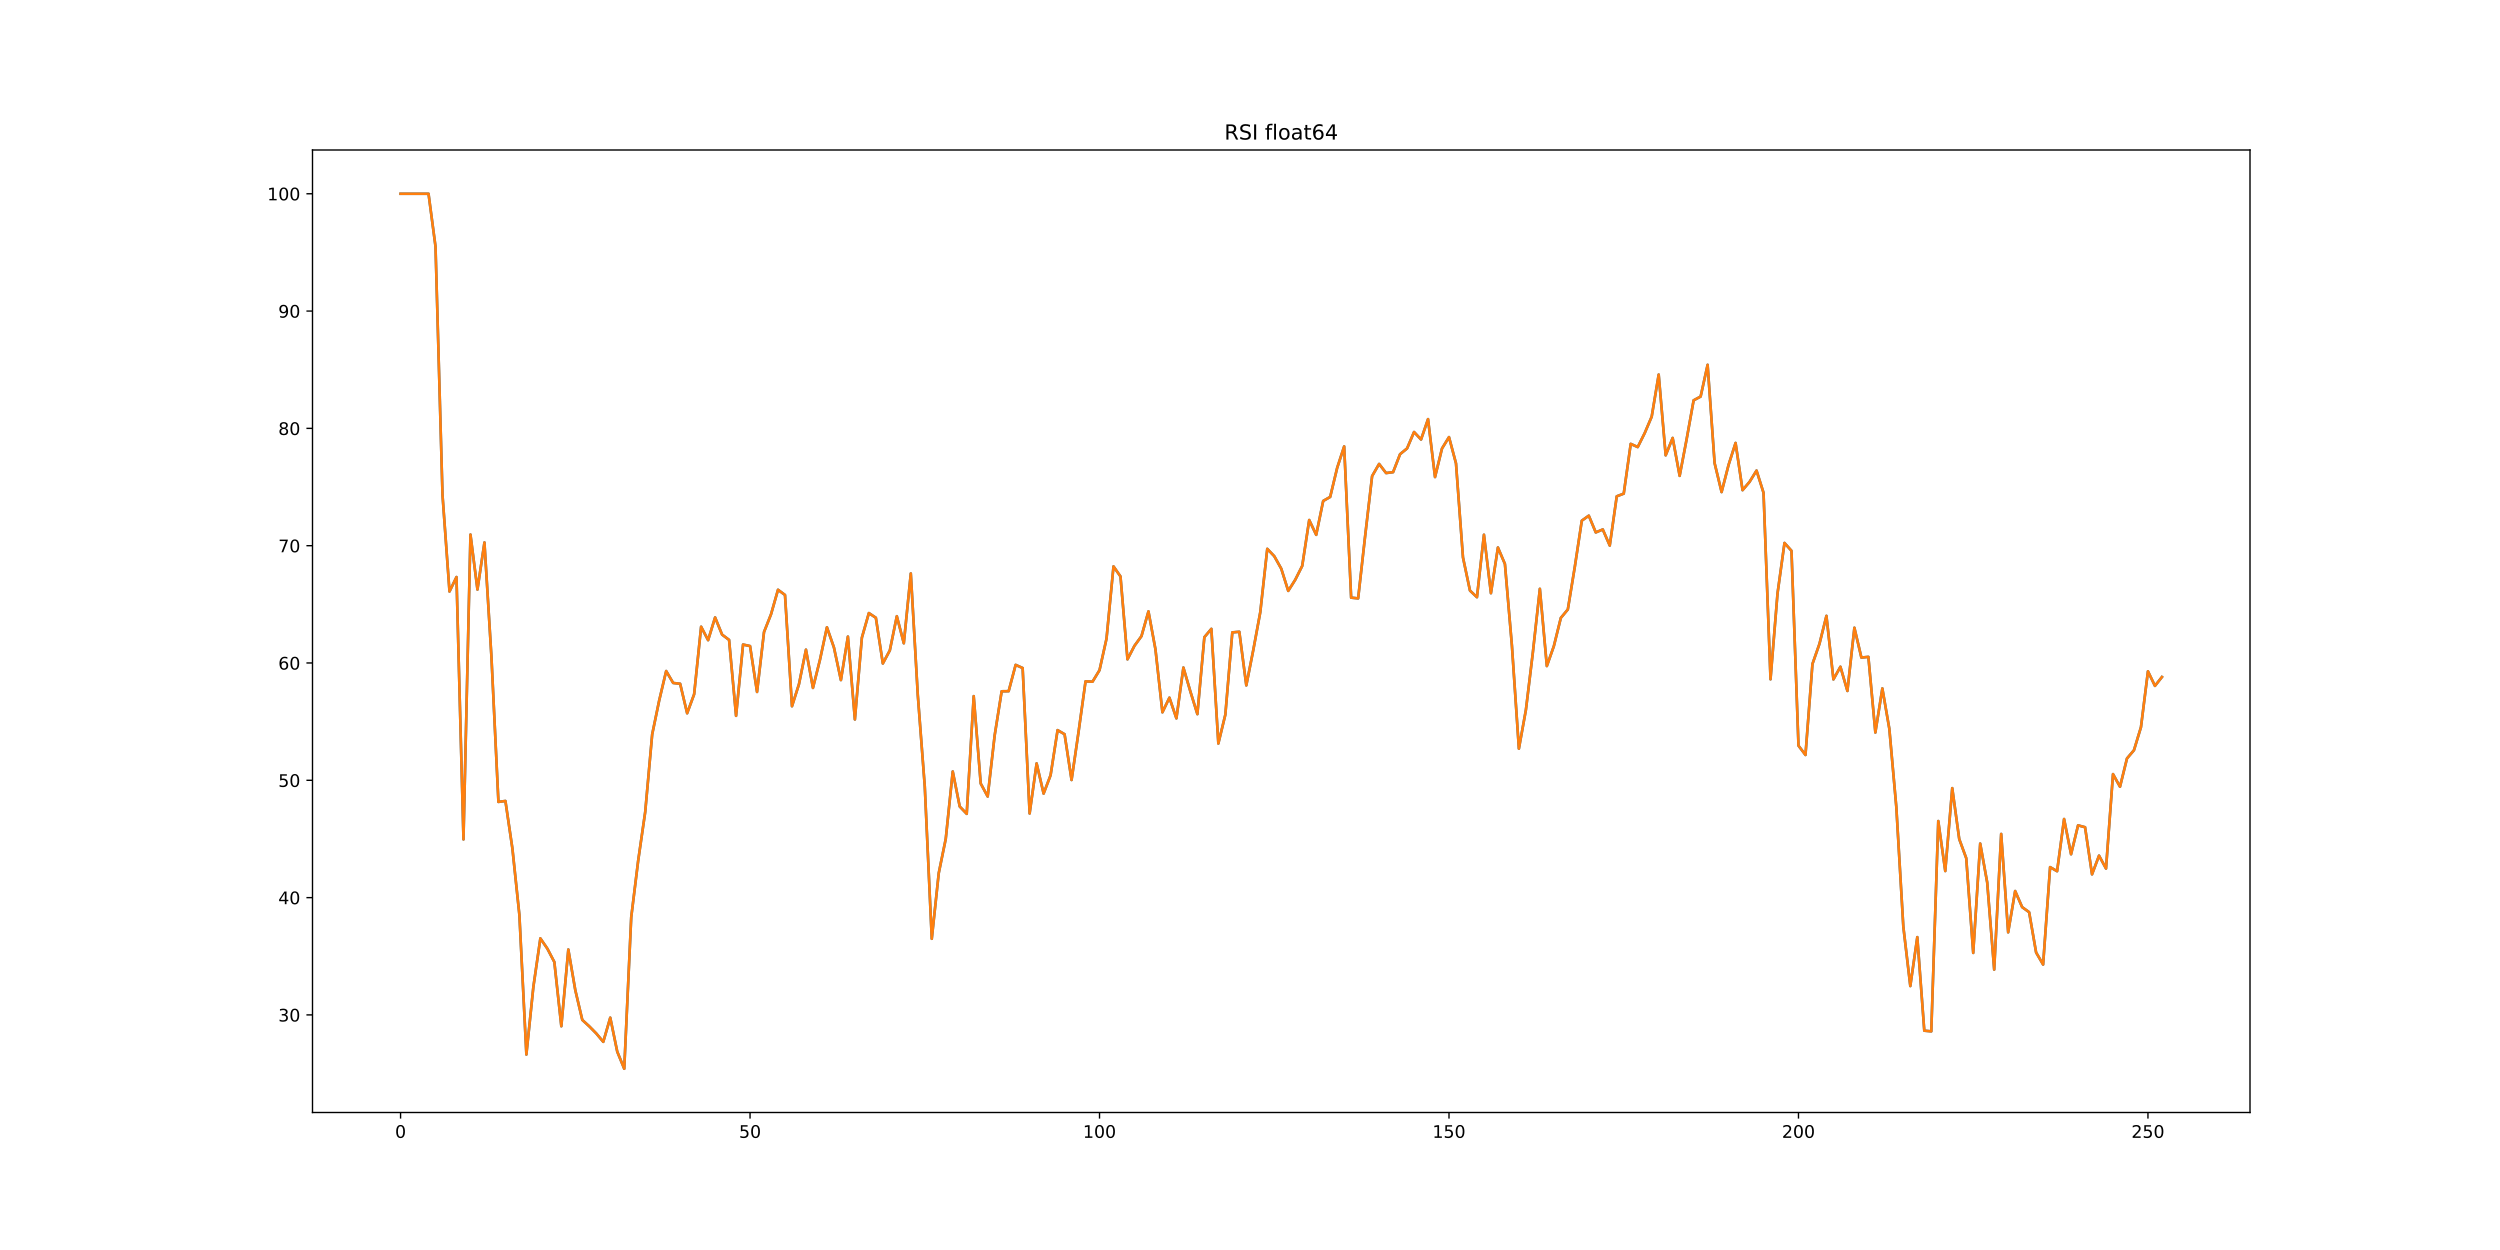
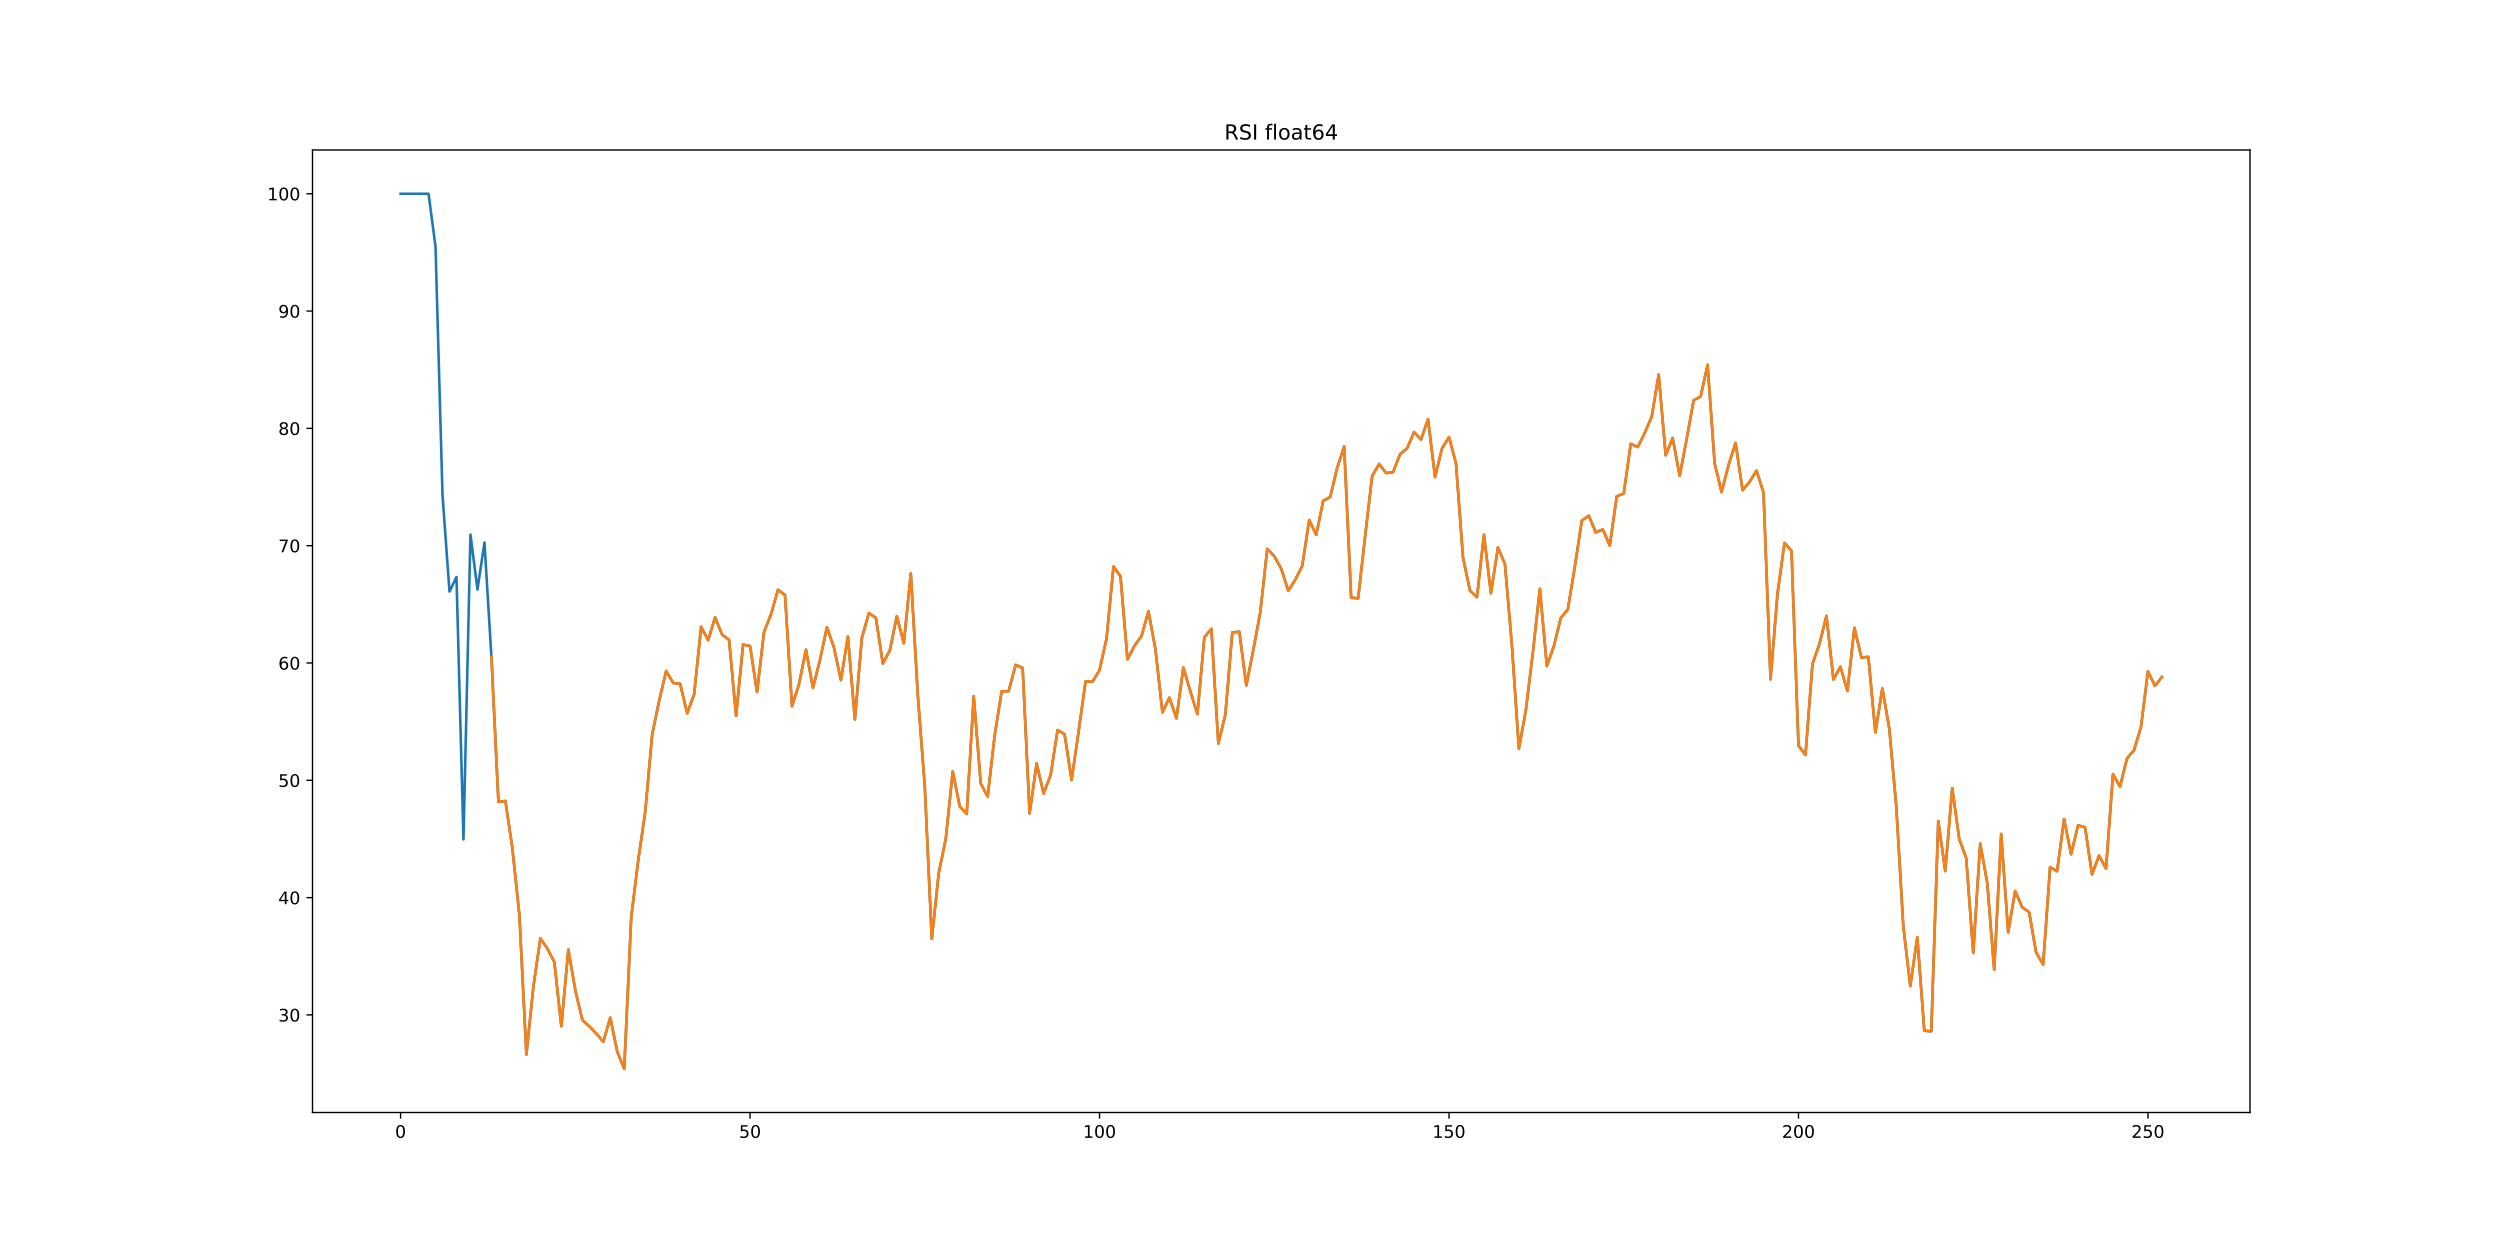
<svg xmlns="http://www.w3.org/2000/svg" xmlns:xlink="http://www.w3.org/1999/xlink" height="720pt" version="1.1" viewBox="0 0 1440 720" width="1440pt">
  <defs>
    <style type="text/css">
*{stroke-linecap:butt;stroke-linejoin:round;}
  </style>
  </defs>
  <g id="figure_1">
    <g id="patch_1">
      <path d="M 0 720  L 1440 720  L 1440 0  L 0 0  z " style="fill:#ffffff;" />
    </g>
    <g id="axes_1">
      <g id="patch_2">
        <path d="M 180 640.8  L 1296 640.8  L 1296 86.4  L 180 86.4  z " style="fill:#ffffff;" />
      </g>
      <g id="matplotlib.axis_1">
        <g id="xtick_1">
          <g id="line2d_1">
            <defs>
-               <path d="M 0 0  L 0 3.5  " id="ma977540eec" style="stroke:#000000;stroke-width:0.8;" />
-             </defs>
-             <g>
-               <use style="stroke:#000000;stroke-width:0.8;" x="230.727" xlink:href="#ma977540eec" y="640.8" />
+               <path d="M 0 0  L 0 3.5  " id="m572a0fbe98" style="stroke:#000000;stroke-width:0.8;" />
+             </defs>
+             <g>
+               <use style="stroke:#000000;stroke-width:0.8;" x="230.727" xlink:href="#m572a0fbe98" y="640.8" />
            </g>
          </g>
          <g id="text_1">
            <defs>
              <path d="M 31.781 66.406  Q 24.172 66.406 20.328 58.906  Q 16.5 51.422 16.5 36.375  Q 16.5 21.391 20.328 13.891  Q 24.172 6.391 31.781 6.391  Q 39.453 6.391 43.281 13.891  Q 47.125 21.391 47.125 36.375  Q 47.125 51.422 43.281 58.906  Q 39.453 66.406 31.781 66.406  z M 31.781 74.219  Q 44.047 74.219 50.516 64.516  Q 56.984 54.828 56.984 36.375  Q 56.984 17.969 50.516 8.266  Q 44.047 -1.422 31.781 -1.422  Q 19.531 -1.422 13.062 8.266  Q 6.594 17.969 6.594 36.375  Q 6.594 54.828 13.062 64.516  Q 19.531 74.219 31.781 74.219  z " id="DejaVuSans-48" />
            </defs>
            <g transform="translate(227.546 655.3984)scale(0.1 -0.1)">
              <use xlink:href="#DejaVuSans-48" />
            </g>
          </g>
        </g>
        <g id="xtick_2">
          <g id="line2d_2">
            <g>
-               <use style="stroke:#000000;stroke-width:0.8;" x="432.026" xlink:href="#ma977540eec" y="640.8" />
+               <use style="stroke:#000000;stroke-width:0.8;" x="432.026" xlink:href="#m572a0fbe98" y="640.8" />
            </g>
          </g>
          <g id="text_2">
            <defs>
              <path d="M 10.797 72.906  L 49.516 72.906  L 49.516 64.594  L 19.828 64.594  L 19.828 46.734  Q 21.969 47.469 24.109 47.828  Q 26.266 48.188 28.422 48.188  Q 40.625 48.188 47.75 41.5  Q 54.891 34.812 54.891 23.391  Q 54.891 11.625 47.562 5.094  Q 40.234 -1.422 26.906 -1.422  Q 22.312 -1.422 17.547 -0.641  Q 12.797 0.141 7.719 1.703  L 7.719 11.625  Q 12.109 9.234 16.797 8.062  Q 21.484 6.891 26.703 6.891  Q 35.156 6.891 40.078 11.328  Q 45.016 15.766 45.016 23.391  Q 45.016 31 40.078 35.438  Q 35.156 39.891 26.703 39.891  Q 22.75 39.891 18.812 39.016  Q 14.891 38.141 10.797 36.281  z " id="DejaVuSans-53" />
            </defs>
            <g transform="translate(425.6635 655.3984)scale(0.1 -0.1)">
              <use xlink:href="#DejaVuSans-53" />
              <use x="63.623" xlink:href="#DejaVuSans-48" />
            </g>
          </g>
        </g>
        <g id="xtick_3">
          <g id="line2d_3">
            <g>
-               <use style="stroke:#000000;stroke-width:0.8;" x="633.325" xlink:href="#ma977540eec" y="640.8" />
+               <use style="stroke:#000000;stroke-width:0.8;" x="633.325" xlink:href="#m572a0fbe98" y="640.8" />
            </g>
          </g>
          <g id="text_3">
            <defs>
              <path d="M 12.406 8.297  L 28.516 8.297  L 28.516 63.922  L 10.984 60.406  L 10.984 69.391  L 28.422 72.906  L 38.281 72.906  L 38.281 8.297  L 54.391 8.297  L 54.391 0  L 12.406 0  z " id="DejaVuSans-49" />
            </defs>
            <g transform="translate(623.7809 655.3984)scale(0.1 -0.1)">
              <use xlink:href="#DejaVuSans-49" />
              <use x="63.623" xlink:href="#DejaVuSans-48" />
              <use x="127.246" xlink:href="#DejaVuSans-48" />
            </g>
          </g>
        </g>
        <g id="xtick_4">
          <g id="line2d_4">
            <g>
-               <use style="stroke:#000000;stroke-width:0.8;" x="834.623" xlink:href="#ma977540eec" y="640.8" />
+               <use style="stroke:#000000;stroke-width:0.8;" x="834.623" xlink:href="#m572a0fbe98" y="640.8" />
            </g>
          </g>
          <g id="text_4">
            <g transform="translate(825.0796 655.3984)scale(0.1 -0.1)">
              <use xlink:href="#DejaVuSans-49" />
              <use x="63.623" xlink:href="#DejaVuSans-53" />
              <use x="127.246" xlink:href="#DejaVuSans-48" />
            </g>
          </g>
        </g>
        <g id="xtick_5">
          <g id="line2d_5">
            <g>
-               <use style="stroke:#000000;stroke-width:0.8;" x="1035.922" xlink:href="#ma977540eec" y="640.8" />
+               <use style="stroke:#000000;stroke-width:0.8;" x="1035.922" xlink:href="#m572a0fbe98" y="640.8" />
            </g>
          </g>
          <g id="text_5">
            <defs>
              <path d="M 19.188 8.297  L 53.609 8.297  L 53.609 0  L 7.328 0  L 7.328 8.297  Q 12.938 14.109 22.625 23.891  Q 32.328 33.688 34.812 36.531  Q 39.547 41.844 41.422 45.531  Q 43.312 49.219 43.312 52.781  Q 43.312 58.594 39.234 62.25  Q 35.156 65.922 28.609 65.922  Q 23.969 65.922 18.812 64.312  Q 13.672 62.703 7.812 59.422  L 7.812 69.391  Q 13.766 71.781 18.938 73  Q 24.125 74.219 28.422 74.219  Q 39.75 74.219 46.484 68.547  Q 53.219 62.891 53.219 53.422  Q 53.219 48.922 51.531 44.891  Q 49.859 40.875 45.406 35.406  Q 44.188 33.984 37.641 27.219  Q 31.109 20.453 19.188 8.297  z " id="DejaVuSans-50" />
            </defs>
            <g transform="translate(1026.378 655.3984)scale(0.1 -0.1)">
              <use xlink:href="#DejaVuSans-50" />
              <use x="63.623" xlink:href="#DejaVuSans-48" />
              <use x="127.246" xlink:href="#DejaVuSans-48" />
            </g>
          </g>
        </g>
        <g id="xtick_6">
          <g id="line2d_6">
            <g>
-               <use style="stroke:#000000;stroke-width:0.8;" x="1237.221" xlink:href="#ma977540eec" y="640.8" />
+               <use style="stroke:#000000;stroke-width:0.8;" x="1237.221" xlink:href="#m572a0fbe98" y="640.8" />
            </g>
          </g>
          <g id="text_6">
            <g transform="translate(1227.677 655.3984)scale(0.1 -0.1)">
              <use xlink:href="#DejaVuSans-50" />
              <use x="63.623" xlink:href="#DejaVuSans-53" />
              <use x="127.246" xlink:href="#DejaVuSans-48" />
            </g>
          </g>
        </g>
      </g>
      <g id="matplotlib.axis_2">
        <g id="ytick_1">
          <g id="line2d_7">
            <defs>
-               <path d="M 0 0  L -3.5 0  " id="mad9197f4a4" style="stroke:#000000;stroke-width:0.8;" />
-             </defs>
-             <g>
-               <use style="stroke:#000000;stroke-width:0.8;" x="180" xlink:href="#mad9197f4a4" y="584.596" />
+               <path d="M 0 0  L -3.5 0  " id="mbe777d36d0" style="stroke:#000000;stroke-width:0.8;" />
+             </defs>
+             <g>
+               <use style="stroke:#000000;stroke-width:0.8;" x="180" xlink:href="#mbe777d36d0" y="584.596" />
            </g>
          </g>
          <g id="text_7">
            <defs>
              <path d="M 40.578 39.312  Q 47.656 37.797 51.625 33  Q 55.609 28.219 55.609 21.188  Q 55.609 10.406 48.188 4.484  Q 40.766 -1.422 27.094 -1.422  Q 22.516 -1.422 17.656 -0.516  Q 12.797 0.391 7.625 2.203  L 7.625 11.719  Q 11.719 9.328 16.594 8.109  Q 21.484 6.891 26.812 6.891  Q 36.078 6.891 40.938 10.547  Q 45.797 14.203 45.797 21.188  Q 45.797 27.641 41.281 31.266  Q 36.766 34.906 28.719 34.906  L 20.219 34.906  L 20.219 43.016  L 29.109 43.016  Q 36.375 43.016 40.234 45.922  Q 44.094 48.828 44.094 54.297  Q 44.094 59.906 40.109 62.906  Q 36.141 65.922 28.719 65.922  Q 24.656 65.922 20.016 65.031  Q 15.375 64.156 9.812 62.312  L 9.812 71.094  Q 15.438 72.656 20.344 73.438  Q 25.25 74.219 29.594 74.219  Q 40.828 74.219 47.359 69.109  Q 53.906 64.016 53.906 55.328  Q 53.906 49.266 50.438 45.094  Q 46.969 40.922 40.578 39.312  z " id="DejaVuSans-51" />
            </defs>
            <g transform="translate(160.275 588.3952)scale(0.1 -0.1)">
              <use xlink:href="#DejaVuSans-51" />
              <use x="63.623" xlink:href="#DejaVuSans-48" />
            </g>
          </g>
        </g>
        <g id="ytick_2">
          <g id="line2d_8">
            <g>
-               <use style="stroke:#000000;stroke-width:0.8;" x="180" xlink:href="#mad9197f4a4" y="517.025" />
+               <use style="stroke:#000000;stroke-width:0.8;" x="180" xlink:href="#mbe777d36d0" y="517.025" />
            </g>
          </g>
          <g id="text_8">
            <defs>
              <path d="M 37.797 64.312  L 12.891 25.391  L 37.797 25.391  z M 35.203 72.906  L 47.609 72.906  L 47.609 25.391  L 58.016 25.391  L 58.016 17.188  L 47.609 17.188  L 47.609 0  L 37.797 0  L 37.797 17.188  L 4.891 17.188  L 4.891 26.703  z " id="DejaVuSans-52" />
            </defs>
            <g transform="translate(160.275 520.8243)scale(0.1 -0.1)">
              <use xlink:href="#DejaVuSans-52" />
              <use x="63.623" xlink:href="#DejaVuSans-48" />
            </g>
          </g>
        </g>
        <g id="ytick_3">
          <g id="line2d_9">
            <g>
-               <use style="stroke:#000000;stroke-width:0.8;" x="180" xlink:href="#mad9197f4a4" y="449.454" />
+               <use style="stroke:#000000;stroke-width:0.8;" x="180" xlink:href="#mbe777d36d0" y="449.454" />
            </g>
          </g>
          <g id="text_9">
            <g transform="translate(160.275 453.2535)scale(0.1 -0.1)">
              <use xlink:href="#DejaVuSans-53" />
              <use x="63.623" xlink:href="#DejaVuSans-48" />
            </g>
          </g>
        </g>
        <g id="ytick_4">
          <g id="line2d_10">
            <g>
-               <use style="stroke:#000000;stroke-width:0.8;" x="180" xlink:href="#mad9197f4a4" y="381.883" />
+               <use style="stroke:#000000;stroke-width:0.8;" x="180" xlink:href="#mbe777d36d0" y="381.883" />
            </g>
          </g>
          <g id="text_10">
            <defs>
              <path d="M 33.016 40.375  Q 26.375 40.375 22.484 35.828  Q 18.609 31.297 18.609 23.391  Q 18.609 15.531 22.484 10.953  Q 26.375 6.391 33.016 6.391  Q 39.656 6.391 43.531 10.953  Q 47.406 15.531 47.406 23.391  Q 47.406 31.297 43.531 35.828  Q 39.656 40.375 33.016 40.375  z M 52.594 71.297  L 52.594 62.312  Q 48.875 64.062 45.094 64.984  Q 41.312 65.922 37.594 65.922  Q 27.828 65.922 22.672 59.328  Q 17.531 52.734 16.797 39.406  Q 19.672 43.656 24.016 45.922  Q 28.375 48.188 33.594 48.188  Q 44.578 48.188 50.953 41.516  Q 57.328 34.859 57.328 23.391  Q 57.328 12.156 50.688 5.359  Q 44.047 -1.422 33.016 -1.422  Q 20.359 -1.422 13.672 8.266  Q 6.984 17.969 6.984 36.375  Q 6.984 53.656 15.188 63.938  Q 23.391 74.219 37.203 74.219  Q 40.922 74.219 44.703 73.484  Q 48.484 72.75 52.594 71.297  z " id="DejaVuSans-54" />
            </defs>
            <g transform="translate(160.275 385.6826)scale(0.1 -0.1)">
              <use xlink:href="#DejaVuSans-54" />
              <use x="63.623" xlink:href="#DejaVuSans-48" />
            </g>
          </g>
        </g>
        <g id="ytick_5">
          <g id="line2d_11">
            <g>
-               <use style="stroke:#000000;stroke-width:0.8;" x="180" xlink:href="#mad9197f4a4" y="314.313" />
+               <use style="stroke:#000000;stroke-width:0.8;" x="180" xlink:href="#mbe777d36d0" y="314.313" />
            </g>
          </g>
          <g id="text_11">
            <defs>
              <path d="M 8.203 72.906  L 55.078 72.906  L 55.078 68.703  L 28.609 0  L 18.312 0  L 43.219 64.594  L 8.203 64.594  z " id="DejaVuSans-55" />
            </defs>
            <g transform="translate(160.275 318.1118)scale(0.1 -0.1)">
              <use xlink:href="#DejaVuSans-55" />
              <use x="63.623" xlink:href="#DejaVuSans-48" />
            </g>
          </g>
        </g>
        <g id="ytick_6">
          <g id="line2d_12">
            <g>
-               <use style="stroke:#000000;stroke-width:0.8;" x="180" xlink:href="#mad9197f4a4" y="246.742" />
+               <use style="stroke:#000000;stroke-width:0.8;" x="180" xlink:href="#mbe777d36d0" y="246.742" />
            </g>
          </g>
          <g id="text_12">
            <defs>
              <path d="M 31.781 34.625  Q 24.75 34.625 20.719 30.859  Q 16.703 27.094 16.703 20.516  Q 16.703 13.922 20.719 10.156  Q 24.75 6.391 31.781 6.391  Q 38.812 6.391 42.859 10.172  Q 46.922 13.969 46.922 20.516  Q 46.922 27.094 42.891 30.859  Q 38.875 34.625 31.781 34.625  z M 21.922 38.812  Q 15.578 40.375 12.031 44.719  Q 8.5 49.078 8.5 55.328  Q 8.5 64.062 14.719 69.141  Q 20.953 74.219 31.781 74.219  Q 42.672 74.219 48.875 69.141  Q 55.078 64.062 55.078 55.328  Q 55.078 49.078 51.531 44.719  Q 48 40.375 41.703 38.812  Q 48.828 37.156 52.797 32.312  Q 56.781 27.484 56.781 20.516  Q 56.781 9.906 50.312 4.234  Q 43.844 -1.422 31.781 -1.422  Q 19.734 -1.422 13.25 4.234  Q 6.781 9.906 6.781 20.516  Q 6.781 27.484 10.781 32.312  Q 14.797 37.156 21.922 38.812  z M 18.312 54.391  Q 18.312 48.734 21.844 45.562  Q 25.391 42.391 31.781 42.391  Q 38.141 42.391 41.719 45.562  Q 45.312 48.734 45.312 54.391  Q 45.312 60.062 41.719 63.234  Q 38.141 66.406 31.781 66.406  Q 25.391 66.406 21.844 63.234  Q 18.312 60.062 18.312 54.391  z " id="DejaVuSans-56" />
            </defs>
            <g transform="translate(160.275 250.5409)scale(0.1 -0.1)">
              <use xlink:href="#DejaVuSans-56" />
              <use x="63.623" xlink:href="#DejaVuSans-48" />
            </g>
          </g>
        </g>
        <g id="ytick_7">
          <g id="line2d_13">
            <g>
-               <use style="stroke:#000000;stroke-width:0.8;" x="180" xlink:href="#mad9197f4a4" y="179.171" />
+               <use style="stroke:#000000;stroke-width:0.8;" x="180" xlink:href="#mbe777d36d0" y="179.171" />
            </g>
          </g>
          <g id="text_13">
            <defs>
              <path d="M 10.984 1.516  L 10.984 10.5  Q 14.703 8.734 18.5 7.812  Q 22.312 6.891 25.984 6.891  Q 35.75 6.891 40.891 13.453  Q 46.047 20.016 46.781 33.406  Q 43.953 29.203 39.594 26.953  Q 35.25 24.703 29.984 24.703  Q 19.047 24.703 12.672 31.312  Q 6.297 37.938 6.297 49.422  Q 6.297 60.641 12.938 67.422  Q 19.578 74.219 30.609 74.219  Q 43.266 74.219 49.922 64.516  Q 56.594 54.828 56.594 36.375  Q 56.594 19.141 48.406 8.859  Q 40.234 -1.422 26.422 -1.422  Q 22.703 -1.422 18.891 -0.688  Q 15.094 0.047 10.984 1.516  z M 30.609 32.422  Q 37.25 32.422 41.125 36.953  Q 45.016 41.5 45.016 49.422  Q 45.016 57.281 41.125 61.844  Q 37.25 66.406 30.609 66.406  Q 23.969 66.406 20.094 61.844  Q 16.219 57.281 16.219 49.422  Q 16.219 41.5 20.094 36.953  Q 23.969 32.422 30.609 32.422  z " id="DejaVuSans-57" />
            </defs>
            <g transform="translate(160.275 182.9701)scale(0.1 -0.1)">
              <use xlink:href="#DejaVuSans-57" />
              <use x="63.623" xlink:href="#DejaVuSans-48" />
            </g>
          </g>
        </g>
        <g id="ytick_8">
          <g id="line2d_14">
            <g>
-               <use style="stroke:#000000;stroke-width:0.8;" x="180" xlink:href="#mad9197f4a4" y="111.6" />
+               <use style="stroke:#000000;stroke-width:0.8;" x="180" xlink:href="#mbe777d36d0" y="111.6" />
            </g>
          </g>
          <g id="text_14">
            <g transform="translate(153.9125 115.3992)scale(0.1 -0.1)">
              <use xlink:href="#DejaVuSans-49" />
              <use x="63.623" xlink:href="#DejaVuSans-48" />
              <use x="127.246" xlink:href="#DejaVuSans-48" />
            </g>
          </g>
        </g>
      </g>
      <g id="line2d_15">
-         <path clip-path="url(#p73676253ed)" d="M 230.727 111.6  L 246.831 111.6  L 250.857 142.028  L 254.883 285.11  L 258.909 340.702  L 262.935 332.377  L 266.961 483.494  L 270.987 307.921  L 275.013 339.582  L 279.039 312.468  L 283.065 378.344  L 287.091 461.901  L 291.117 461.353  L 295.143 488.752  L 299.169 527.014  L 303.195 607.398  L 307.221 568.422  L 311.247 540.509  L 315.273 546.401  L 319.299 554.11  L 323.325 591.107  L 327.351 546.932  L 331.377 570.358  L 335.403 587.486  L 339.429 591.174  L 343.455 595.267  L 347.481 600.1  L 351.506 586.178  L 355.532 605.743  L 359.558 615.6  L 363.584 528.33  L 367.61 495.578  L 371.636 467.723  L 375.662 422.975  L 379.688 403.505  L 383.714 386.516  L 387.74 393.38  L 391.766 393.849  L 395.792 410.835  L 399.818 399.903  L 403.844 360.995  L 407.87 368.732  L 411.896 355.655  L 415.922 365.535  L 419.948 368.57  L 423.974 412.315  L 428 371.261  L 432.026 372.127  L 436.052 398.555  L 440.078 364.041  L 444.104 353.841  L 448.13 339.709  L 452.156 342.702  L 456.182 406.786  L 460.208 394.08  L 464.234 374.222  L 468.26 396.241  L 472.286 380.099  L 476.312 361.307  L 480.338 372.917  L 484.364 391.724  L 488.39 366.681  L 492.416 414.395  L 496.442 367.288  L 500.468 353.13  L 504.494 355.83  L 508.519 382.166  L 512.545 374.621  L 516.571 354.934  L 520.597 370.52  L 524.623 330.328  L 528.649 400.334  L 532.675 453.081  L 536.701 540.737  L 540.727 502.866  L 544.753 483.183  L 548.779 444.385  L 552.805 464.556  L 556.831 468.774  L 560.857 400.981  L 564.883 451.299  L 568.909 458.781  L 572.935 423.526  L 576.961 398.178  L 580.987 398.113  L 585.013 382.97  L 589.039 384.779  L 593.065 468.554  L 597.091 439.721  L 601.117 457.105  L 605.143 446.499  L 609.169 420.556  L 613.195 422.915  L 617.221 449.274  L 621.247 421.554  L 625.273 392.456  L 629.299 392.651  L 633.325 386.007  L 637.351 367.868  L 641.377 326.255  L 645.403 332.033  L 649.429 379.771  L 653.455 371.98  L 657.481 366.434  L 661.506 352.155  L 665.532 373.964  L 669.558 410.278  L 673.584 401.861  L 677.61 413.771  L 681.636 384.519  L 685.662 398.319  L 689.688 411.339  L 693.714 367.024  L 697.74 362.22  L 701.766 428.257  L 705.792 411.672  L 709.818 364.247  L 713.844 363.9  L 717.87 394.776  L 721.896 374.373  L 725.922 352.614  L 729.948 316.135  L 733.974 320.363  L 738 327.551  L 742.026 340.349  L 746.052 333.964  L 750.078 325.962  L 754.104 299.536  L 758.13 308.071  L 762.156 288.55  L 766.182 286.229  L 770.208 269.499  L 774.234 257.137  L 778.26 344.252  L 782.286 344.66  L 786.312 308.808  L 790.338 274.225  L 794.364 267.231  L 798.39 272.483  L 802.416 271.964  L 806.442 261.601  L 810.468 258.291  L 814.494 248.83  L 818.519 253.153  L 822.545 241.416  L 826.571 274.782  L 830.597 258.317  L 834.623 251.775  L 838.649 266.881  L 842.675 321.083  L 846.701 340.173  L 850.727 343.983  L 854.753 308.012  L 858.779 341.676  L 862.805 315.37  L 866.831 324.834  L 870.857 371.827  L 874.883 431.222  L 878.909 408.964  L 882.935 375.746  L 886.961 339.172  L 890.987 383.641  L 895.013 372.179  L 899.039 355.907  L 903.065 351.054  L 907.091 326.476  L 911.117 299.907  L 915.143 297.024  L 919.169 306.678  L 923.195 304.965  L 927.221 314.235  L 931.247 285.876  L 935.273 284.334  L 939.299 255.668  L 943.325 257.515  L 947.351 249.451  L 951.377 239.99  L 955.403 215.769  L 959.429 262.258  L 963.455 252.258  L 967.481 274.084  L 971.506 252.945  L 975.532 230.58  L 979.558 228.416  L 983.584 210.139  L 987.61 266.762  L 991.636 283.429  L 995.662 267.758  L 999.688 255.141  L 1003.714 282.334  L 1007.74 277.556  L 1011.766 271.05  L 1015.792 283.832  L 1019.818 391.263  L 1023.844 341.857  L 1027.87 312.74  L 1031.896 317.264  L 1035.922 429.498  L 1039.948 434.863  L 1043.974 382.439  L 1048 370.885  L 1052.026 354.732  L 1056.052 391.332  L 1060.078 384.047  L 1064.104 397.983  L 1068.13 361.585  L 1072.156 378.752  L 1076.182 378.354  L 1080.208 421.923  L 1084.234 396.539  L 1088.26 419.803  L 1092.286 464.938  L 1096.312 533.728  L 1100.338 567.964  L 1104.364 539.794  L 1108.39 593.676  L 1112.416 594.055  L 1116.442 472.929  L 1120.468 501.722  L 1124.494 453.969  L 1128.519 483.294  L 1132.545 494.291  L 1136.571 548.873  L 1140.597 485.906  L 1144.623 508.275  L 1148.649 558.475  L 1152.675 480.358  L 1156.701 537.015  L 1160.727 513.238  L 1164.753 522.502  L 1168.779 525.413  L 1172.805 548.643  L 1176.831 555.58  L 1180.857 499.464  L 1184.883 501.812  L 1188.909 471.757  L 1192.935 492.04  L 1196.961 475.4  L 1200.987 476.477  L 1205.013 503.617  L 1209.039 492.846  L 1213.065 500.283  L 1217.091 445.888  L 1221.117 453.157  L 1225.143 436.867  L 1229.169 432.107  L 1233.195 418.841  L 1237.221 386.673  L 1241.247 395.069  L 1245.273 389.962  L 1245.273 389.962  " style="fill:none;stroke:#1f77b4;stroke-linecap:square;stroke-width:1.5;" />
+         <path clip-path="url(#p90109a56cd)" d="M 230.727 111.6  L 246.831 111.6  L 250.857 142.028  L 254.883 285.11  L 258.909 340.702  L 262.935 332.377  L 266.961 483.494  L 270.987 307.921  L 275.013 339.582  L 279.039 312.468  L 283.065 378.344  L 287.091 461.901  L 291.117 461.353  L 295.143 488.752  L 299.169 527.014  L 303.195 607.398  L 307.221 568.422  L 311.247 540.509  L 315.273 546.401  L 319.299 554.11  L 323.325 591.107  L 327.351 546.932  L 331.377 570.358  L 335.403 587.486  L 339.429 591.174  L 343.455 595.267  L 347.481 600.1  L 351.506 586.178  L 355.532 605.743  L 359.558 615.6  L 363.584 528.33  L 367.61 495.578  L 371.636 467.723  L 375.662 422.975  L 379.688 403.505  L 383.714 386.516  L 387.74 393.38  L 391.766 393.849  L 395.792 410.835  L 399.818 399.903  L 403.844 360.995  L 407.87 368.732  L 411.896 355.655  L 415.922 365.535  L 419.948 368.57  L 423.974 412.315  L 428 371.261  L 432.026 372.127  L 436.052 398.555  L 440.078 364.041  L 444.104 353.841  L 448.13 339.709  L 452.156 342.702  L 456.182 406.786  L 460.208 394.08  L 464.234 374.222  L 468.26 396.241  L 472.286 380.099  L 476.312 361.307  L 480.338 372.917  L 484.364 391.724  L 488.39 366.681  L 492.416 414.395  L 496.442 367.288  L 500.468 353.13  L 504.494 355.83  L 508.519 382.166  L 512.545 374.621  L 516.571 354.934  L 520.597 370.52  L 524.623 330.328  L 528.649 400.334  L 532.675 453.081  L 536.701 540.737  L 540.727 502.866  L 544.753 483.183  L 548.779 444.385  L 552.805 464.556  L 556.831 468.774  L 560.857 400.981  L 564.883 451.299  L 568.909 458.781  L 572.935 423.526  L 576.961 398.178  L 580.987 398.113  L 585.013 382.97  L 589.039 384.779  L 593.065 468.554  L 597.091 439.721  L 601.117 457.105  L 605.143 446.499  L 609.169 420.556  L 613.195 422.915  L 617.221 449.274  L 621.247 421.554  L 625.273 392.456  L 629.299 392.651  L 633.325 386.007  L 637.351 367.868  L 641.377 326.255  L 645.403 332.033  L 649.429 379.771  L 653.455 371.98  L 657.481 366.434  L 661.506 352.155  L 665.532 373.964  L 669.558 410.278  L 673.584 401.861  L 677.61 413.771  L 681.636 384.519  L 685.662 398.319  L 689.688 411.339  L 693.714 367.024  L 697.74 362.22  L 701.766 428.257  L 705.792 411.672  L 709.818 364.247  L 713.844 363.9  L 717.87 394.776  L 721.896 374.373  L 725.922 352.614  L 729.948 316.135  L 733.974 320.363  L 738 327.551  L 742.026 340.349  L 746.052 333.964  L 750.078 325.962  L 754.104 299.536  L 758.13 308.071  L 762.156 288.55  L 766.182 286.229  L 770.208 269.499  L 774.234 257.137  L 778.26 344.252  L 782.286 344.66  L 786.312 308.808  L 790.338 274.225  L 794.364 267.231  L 798.39 272.483  L 802.416 271.964  L 806.442 261.601  L 810.468 258.291  L 814.494 248.83  L 818.519 253.153  L 822.545 241.416  L 826.571 274.782  L 830.597 258.317  L 834.623 251.775  L 838.649 266.881  L 842.675 321.083  L 846.701 340.173  L 850.727 343.983  L 854.753 308.012  L 858.779 341.676  L 862.805 315.37  L 866.831 324.834  L 870.857 371.827  L 874.883 431.222  L 878.909 408.964  L 882.935 375.746  L 886.961 339.172  L 890.987 383.641  L 895.013 372.179  L 899.039 355.907  L 903.065 351.054  L 907.091 326.476  L 911.117 299.907  L 915.143 297.024  L 919.169 306.678  L 923.195 304.965  L 927.221 314.235  L 931.247 285.876  L 935.273 284.334  L 939.299 255.668  L 943.325 257.515  L 947.351 249.451  L 951.377 239.99  L 955.403 215.769  L 959.429 262.258  L 963.455 252.258  L 967.481 274.084  L 971.506 252.945  L 975.532 230.58  L 979.558 228.416  L 983.584 210.139  L 987.61 266.762  L 991.636 283.429  L 995.662 267.758  L 999.688 255.141  L 1003.714 282.334  L 1007.74 277.556  L 1011.766 271.05  L 1015.792 283.832  L 1019.818 391.263  L 1023.844 341.857  L 1027.87 312.74  L 1031.896 317.264  L 1035.922 429.498  L 1039.948 434.863  L 1043.974 382.439  L 1048 370.885  L 1052.026 354.732  L 1056.052 391.332  L 1060.078 384.047  L 1064.104 397.983  L 1068.13 361.585  L 1072.156 378.752  L 1076.182 378.354  L 1080.208 421.923  L 1084.234 396.539  L 1088.26 419.803  L 1092.286 464.938  L 1096.312 533.728  L 1100.338 567.964  L 1104.364 539.794  L 1108.39 593.676  L 1112.416 594.055  L 1116.442 472.929  L 1120.468 501.722  L 1124.494 453.969  L 1128.519 483.294  L 1132.545 494.291  L 1136.571 548.873  L 1140.597 485.906  L 1144.623 508.275  L 1148.649 558.475  L 1152.675 480.358  L 1156.701 537.015  L 1160.727 513.238  L 1164.753 522.502  L 1168.779 525.413  L 1172.805 548.643  L 1176.831 555.58  L 1180.857 499.464  L 1184.883 501.812  L 1188.909 471.757  L 1192.935 492.04  L 1196.961 475.4  L 1200.987 476.477  L 1205.013 503.617  L 1209.039 492.846  L 1213.065 500.283  L 1217.091 445.888  L 1221.117 453.157  L 1225.143 436.867  L 1229.169 432.107  L 1233.195 418.841  L 1237.221 386.673  L 1241.247 395.069  L 1245.273 389.962  L 1245.273 389.962  " style="fill:none;stroke:#1f77b4;stroke-linecap:square;stroke-width:1.5;" />
      </g>
      <g id="line2d_16">
-         <path clip-path="url(#p73676253ed)" d="M 230.727 111.6  L 246.831 111.6  L 250.857 142.028  L 254.883 285.11  L 258.909 340.702  L 262.935 332.377  L 266.961 483.494  L 270.987 307.921  L 275.013 339.582  L 279.039 312.468  L 283.065 378.344  L 287.091 461.901  L 291.117 461.353  L 295.143 488.752  L 299.169 527.014  L 303.195 607.398  L 307.221 568.422  L 311.247 540.509  L 315.273 546.401  L 319.299 554.11  L 323.325 591.107  L 327.351 546.932  L 331.377 570.358  L 335.403 587.486  L 339.429 591.174  L 343.455 595.267  L 347.481 600.1  L 351.506 586.178  L 355.532 605.743  L 359.558 615.6  L 363.584 528.33  L 367.61 495.578  L 371.636 467.723  L 375.662 422.975  L 379.688 403.505  L 383.714 386.516  L 387.74 393.38  L 391.766 393.849  L 395.792 410.835  L 399.818 399.903  L 403.844 360.995  L 407.87 368.732  L 411.896 355.655  L 415.922 365.535  L 419.948 368.57  L 423.974 412.315  L 428 371.261  L 432.026 372.127  L 436.052 398.555  L 440.078 364.041  L 444.104 353.841  L 448.13 339.709  L 452.156 342.702  L 456.182 406.786  L 460.208 394.08  L 464.234 374.222  L 468.26 396.241  L 472.286 380.099  L 476.312 361.307  L 480.338 372.917  L 484.364 391.724  L 488.39 366.681  L 492.416 414.395  L 496.442 367.288  L 500.468 353.13  L 504.494 355.83  L 508.519 382.166  L 512.545 374.621  L 516.571 354.934  L 520.597 370.52  L 524.623 330.328  L 528.649 400.334  L 532.675 453.081  L 536.701 540.737  L 540.727 502.866  L 544.753 483.183  L 548.779 444.385  L 552.805 464.556  L 556.831 468.774  L 560.857 400.981  L 564.883 451.299  L 568.909 458.781  L 572.935 423.526  L 576.961 398.178  L 580.987 398.113  L 585.013 382.97  L 589.039 384.779  L 593.065 468.554  L 597.091 439.721  L 601.117 457.105  L 605.143 446.499  L 609.169 420.556  L 613.195 422.915  L 617.221 449.274  L 621.247 421.554  L 625.273 392.456  L 629.299 392.651  L 633.325 386.007  L 637.351 367.868  L 641.377 326.255  L 645.403 332.033  L 649.429 379.771  L 653.455 371.98  L 657.481 366.434  L 661.506 352.155  L 665.532 373.964  L 669.558 410.278  L 673.584 401.861  L 677.61 413.771  L 681.636 384.519  L 685.662 398.319  L 689.688 411.339  L 693.714 367.024  L 697.74 362.22  L 701.766 428.257  L 705.792 411.672  L 709.818 364.247  L 713.844 363.9  L 717.87 394.776  L 721.896 374.373  L 725.922 352.614  L 729.948 316.135  L 733.974 320.363  L 738 327.551  L 742.026 340.349  L 746.052 333.964  L 750.078 325.962  L 754.104 299.536  L 758.13 308.071  L 762.156 288.55  L 766.182 286.229  L 770.208 269.499  L 774.234 257.137  L 778.26 344.252  L 782.286 344.66  L 786.312 308.808  L 790.338 274.225  L 794.364 267.231  L 798.39 272.483  L 802.416 271.964  L 806.442 261.601  L 810.468 258.291  L 814.494 248.83  L 818.519 253.153  L 822.545 241.416  L 826.571 274.782  L 830.597 258.317  L 834.623 251.775  L 838.649 266.881  L 842.675 321.083  L 846.701 340.173  L 850.727 343.983  L 854.753 308.012  L 858.779 341.676  L 862.805 315.37  L 866.831 324.834  L 870.857 371.827  L 874.883 431.222  L 878.909 408.964  L 882.935 375.746  L 886.961 339.172  L 890.987 383.641  L 895.013 372.179  L 899.039 355.907  L 903.065 351.054  L 907.091 326.476  L 911.117 299.907  L 915.143 297.024  L 919.169 306.678  L 923.195 304.965  L 927.221 314.235  L 931.247 285.876  L 935.273 284.334  L 939.299 255.668  L 943.325 257.515  L 947.351 249.451  L 951.377 239.99  L 955.403 215.769  L 959.429 262.258  L 963.455 252.258  L 967.481 274.084  L 971.506 252.945  L 975.532 230.58  L 979.558 228.416  L 983.584 210.139  L 987.61 266.762  L 991.636 283.429  L 995.662 267.758  L 999.688 255.141  L 1003.714 282.334  L 1007.74 277.556  L 1011.766 271.05  L 1015.792 283.832  L 1019.818 391.263  L 1023.844 341.857  L 1027.87 312.74  L 1031.896 317.264  L 1035.922 429.498  L 1039.948 434.863  L 1043.974 382.439  L 1048 370.885  L 1052.026 354.732  L 1056.052 391.332  L 1060.078 384.047  L 1064.104 397.983  L 1068.13 361.585  L 1072.156 378.752  L 1076.182 378.354  L 1080.208 421.923  L 1084.234 396.539  L 1088.26 419.803  L 1092.286 464.938  L 1096.312 533.728  L 1100.338 567.964  L 1104.364 539.794  L 1108.39 593.676  L 1112.416 594.055  L 1116.442 472.929  L 1120.468 501.722  L 1124.494 453.969  L 1128.519 483.294  L 1132.545 494.291  L 1136.571 548.873  L 1140.597 485.906  L 1144.623 508.275  L 1148.649 558.475  L 1152.675 480.358  L 1156.701 537.015  L 1160.727 513.238  L 1164.753 522.502  L 1168.779 525.413  L 1172.805 548.643  L 1176.831 555.58  L 1180.857 499.464  L 1184.883 501.812  L 1188.909 471.757  L 1192.935 492.04  L 1196.961 475.4  L 1200.987 476.477  L 1205.013 503.617  L 1209.039 492.846  L 1213.065 500.283  L 1217.091 445.888  L 1221.117 453.157  L 1225.143 436.867  L 1229.169 432.107  L 1233.195 418.841  L 1237.221 386.673  L 1241.247 395.069  L 1245.273 389.962  L 1245.273 389.962  " style="fill:none;stroke:#ff7f0e;stroke-linecap:square;stroke-width:1.5;" />
+         <path clip-path="url(#p90109a56cd)" d="M 283.065 378.344  L 287.091 461.901  L 291.117 461.353  L 295.143 488.752  L 299.169 527.014  L 303.195 607.398  L 307.221 568.422  L 311.247 540.509  L 315.273 546.401  L 319.299 554.11  L 323.325 591.107  L 327.351 546.932  L 331.377 570.358  L 335.403 587.486  L 339.429 591.174  L 343.455 595.267  L 347.481 600.1  L 351.506 586.178  L 355.532 605.743  L 359.558 615.6  L 363.584 528.33  L 367.61 495.578  L 371.636 467.723  L 375.662 422.975  L 379.688 403.505  L 383.714 386.516  L 387.74 393.38  L 391.766 393.849  L 395.792 410.835  L 399.818 399.903  L 403.844 360.995  L 407.87 368.732  L 411.896 355.655  L 415.922 365.535  L 419.948 368.57  L 423.974 412.315  L 428 371.261  L 432.026 372.127  L 436.052 398.555  L 440.078 364.041  L 444.104 353.841  L 448.13 339.709  L 452.156 342.702  L 456.182 406.786  L 460.208 394.08  L 464.234 374.222  L 468.26 396.241  L 472.286 380.099  L 476.312 361.307  L 480.338 372.917  L 484.364 391.724  L 488.39 366.681  L 492.416 414.395  L 496.442 367.288  L 500.468 353.13  L 504.494 355.83  L 508.519 382.166  L 512.545 374.621  L 516.571 354.934  L 520.597 370.52  L 524.623 330.328  L 528.649 400.334  L 532.675 453.081  L 536.701 540.737  L 540.727 502.866  L 544.753 483.183  L 548.779 444.385  L 552.805 464.556  L 556.831 468.774  L 560.857 400.981  L 564.883 451.299  L 568.909 458.781  L 572.935 423.526  L 576.961 398.178  L 580.987 398.113  L 585.013 382.97  L 589.039 384.779  L 593.065 468.554  L 597.091 439.721  L 601.117 457.105  L 605.143 446.499  L 609.169 420.556  L 613.195 422.915  L 617.221 449.274  L 621.247 421.554  L 625.273 392.456  L 629.299 392.651  L 633.325 386.007  L 637.351 367.868  L 641.377 326.255  L 645.403 332.033  L 649.429 379.771  L 653.455 371.98  L 657.481 366.434  L 661.506 352.155  L 665.532 373.964  L 669.558 410.278  L 673.584 401.861  L 677.61 413.771  L 681.636 384.519  L 685.662 398.319  L 689.688 411.339  L 693.714 367.024  L 697.74 362.22  L 701.766 428.257  L 705.792 411.672  L 709.818 364.247  L 713.844 363.9  L 717.87 394.776  L 721.896 374.373  L 725.922 352.614  L 729.948 316.135  L 733.974 320.363  L 738 327.551  L 742.026 340.349  L 746.052 333.964  L 750.078 325.962  L 754.104 299.536  L 758.13 308.071  L 762.156 288.55  L 766.182 286.229  L 770.208 269.499  L 774.234 257.137  L 778.26 344.252  L 782.286 344.66  L 786.312 308.808  L 790.338 274.225  L 794.364 267.231  L 798.39 272.483  L 802.416 271.964  L 806.442 261.601  L 810.468 258.291  L 814.494 248.83  L 818.519 253.153  L 822.545 241.416  L 826.571 274.782  L 830.597 258.317  L 834.623 251.775  L 838.649 266.881  L 842.675 321.083  L 846.701 340.173  L 850.727 343.983  L 854.753 308.012  L 858.779 341.676  L 862.805 315.37  L 866.831 324.834  L 870.857 371.827  L 874.883 431.222  L 878.909 408.964  L 882.935 375.746  L 886.961 339.172  L 890.987 383.641  L 895.013 372.179  L 899.039 355.907  L 903.065 351.054  L 907.091 326.476  L 911.117 299.907  L 915.143 297.024  L 919.169 306.678  L 923.195 304.965  L 927.221 314.235  L 931.247 285.876  L 935.273 284.334  L 939.299 255.668  L 943.325 257.515  L 947.351 249.451  L 951.377 239.99  L 955.403 215.769  L 959.429 262.258  L 963.455 252.258  L 967.481 274.084  L 971.506 252.945  L 975.532 230.58  L 979.558 228.416  L 983.584 210.139  L 987.61 266.762  L 991.636 283.429  L 995.662 267.758  L 999.688 255.141  L 1003.714 282.334  L 1007.74 277.556  L 1011.766 271.05  L 1015.792 283.832  L 1019.818 391.263  L 1023.844 341.857  L 1027.87 312.74  L 1031.896 317.264  L 1035.922 429.498  L 1039.948 434.863  L 1043.974 382.439  L 1048 370.885  L 1052.026 354.732  L 1056.052 391.332  L 1060.078 384.047  L 1064.104 397.983  L 1068.13 361.585  L 1072.156 378.752  L 1076.182 378.354  L 1080.208 421.923  L 1084.234 396.539  L 1088.26 419.803  L 1092.286 464.938  L 1096.312 533.728  L 1100.338 567.964  L 1104.364 539.794  L 1108.39 593.676  L 1112.416 594.055  L 1116.442 472.929  L 1120.468 501.722  L 1124.494 453.969  L 1128.519 483.294  L 1132.545 494.291  L 1136.571 548.873  L 1140.597 485.906  L 1144.623 508.275  L 1148.649 558.475  L 1152.675 480.358  L 1156.701 537.015  L 1160.727 513.238  L 1164.753 522.502  L 1168.779 525.413  L 1172.805 548.643  L 1176.831 555.58  L 1180.857 499.464  L 1184.883 501.812  L 1188.909 471.757  L 1192.935 492.04  L 1196.961 475.4  L 1200.987 476.477  L 1205.013 503.617  L 1209.039 492.846  L 1213.065 500.283  L 1217.091 445.888  L 1221.117 453.157  L 1225.143 436.867  L 1229.169 432.107  L 1233.195 418.841  L 1237.221 386.673  L 1241.247 395.069  L 1245.273 389.962  L 1245.273 389.962  " style="fill:none;stroke:#ff7f0e;stroke-linecap:square;stroke-width:1.5;" />
      </g>
      <g id="patch_3">
        <path d="M 180 640.8  L 180 86.4  " style="fill:none;stroke:#000000;stroke-linecap:square;stroke-linejoin:miter;stroke-width:0.8;" />
      </g>
      <g id="patch_4">
        <path d="M 1296 640.8  L 1296 86.4  " style="fill:none;stroke:#000000;stroke-linecap:square;stroke-linejoin:miter;stroke-width:0.8;" />
      </g>
      <g id="patch_5">
        <path d="M 180 640.8  L 1296 640.8  " style="fill:none;stroke:#000000;stroke-linecap:square;stroke-linejoin:miter;stroke-width:0.8;" />
      </g>
      <g id="patch_6">
        <path d="M 180 86.4  L 1296 86.4  " style="fill:none;stroke:#000000;stroke-linecap:square;stroke-linejoin:miter;stroke-width:0.8;" />
      </g>
      <g id="text_15">
        <defs>
          <path d="M 44.391 34.188  Q 47.562 33.109 50.562 29.594  Q 53.562 26.078 56.594 19.922  L 66.609 0  L 56 0  L 46.688 18.703  Q 43.062 26.031 39.672 28.422  Q 36.281 30.812 30.422 30.812  L 19.672 30.812  L 19.672 0  L 9.812 0  L 9.812 72.906  L 32.078 72.906  Q 44.578 72.906 50.734 67.672  Q 56.891 62.453 56.891 51.906  Q 56.891 45.016 53.688 40.469  Q 50.484 35.938 44.391 34.188  z M 19.672 64.797  L 19.672 38.922  L 32.078 38.922  Q 39.203 38.922 42.844 42.219  Q 46.484 45.516 46.484 51.906  Q 46.484 58.297 42.844 61.547  Q 39.203 64.797 32.078 64.797  z " id="DejaVuSans-82" />
          <path d="M 53.516 70.516  L 53.516 60.891  Q 47.906 63.578 42.922 64.891  Q 37.938 66.219 33.297 66.219  Q 25.25 66.219 20.875 63.094  Q 16.5 59.969 16.5 54.203  Q 16.5 49.359 19.406 46.891  Q 22.312 44.438 30.422 42.922  L 36.375 41.703  Q 47.406 39.594 52.656 34.297  Q 57.906 29 57.906 20.125  Q 57.906 9.516 50.797 4.047  Q 43.703 -1.422 29.984 -1.422  Q 24.812 -1.422 18.969 -0.25  Q 13.141 0.922 6.891 3.219  L 6.891 13.375  Q 12.891 10.016 18.656 8.297  Q 24.422 6.594 29.984 6.594  Q 38.422 6.594 43.016 9.906  Q 47.609 13.234 47.609 19.391  Q 47.609 24.75 44.312 27.781  Q 41.016 30.812 33.5 32.328  L 27.484 33.5  Q 16.453 35.688 11.516 40.375  Q 6.594 45.062 6.594 53.422  Q 6.594 63.094 13.406 68.656  Q 20.219 74.219 32.172 74.219  Q 37.312 74.219 42.625 73.281  Q 47.953 72.359 53.516 70.516  z " id="DejaVuSans-83" />
          <path d="M 9.812 72.906  L 19.672 72.906  L 19.672 0  L 9.812 0  z " id="DejaVuSans-73" />
          <path id="DejaVuSans-32" />
          <path d="M 37.109 75.984  L 37.109 68.5  L 28.516 68.5  Q 23.688 68.5 21.797 66.547  Q 19.922 64.594 19.922 59.516  L 19.922 54.688  L 34.719 54.688  L 34.719 47.703  L 19.922 47.703  L 19.922 0  L 10.891 0  L 10.891 47.703  L 2.297 47.703  L 2.297 54.688  L 10.891 54.688  L 10.891 58.5  Q 10.891 67.625 15.141 71.797  Q 19.391 75.984 28.609 75.984  z " id="DejaVuSans-102" />
          <path d="M 9.422 75.984  L 18.406 75.984  L 18.406 0  L 9.422 0  z " id="DejaVuSans-108" />
          <path d="M 30.609 48.391  Q 23.391 48.391 19.188 42.75  Q 14.984 37.109 14.984 27.297  Q 14.984 17.484 19.156 11.844  Q 23.344 6.203 30.609 6.203  Q 37.797 6.203 41.984 11.859  Q 46.188 17.531 46.188 27.297  Q 46.188 37.016 41.984 42.703  Q 37.797 48.391 30.609 48.391  z M 30.609 56  Q 42.328 56 49.016 48.375  Q 55.719 40.766 55.719 27.297  Q 55.719 13.875 49.016 6.219  Q 42.328 -1.422 30.609 -1.422  Q 18.844 -1.422 12.172 6.219  Q 5.516 13.875 5.516 27.297  Q 5.516 40.766 12.172 48.375  Q 18.844 56 30.609 56  z " id="DejaVuSans-111" />
          <path d="M 34.281 27.484  Q 23.391 27.484 19.188 25  Q 14.984 22.516 14.984 16.5  Q 14.984 11.719 18.141 8.906  Q 21.297 6.109 26.703 6.109  Q 34.188 6.109 38.703 11.406  Q 43.219 16.703 43.219 25.484  L 43.219 27.484  z M 52.203 31.203  L 52.203 0  L 43.219 0  L 43.219 8.297  Q 40.141 3.328 35.547 0.953  Q 30.953 -1.422 24.312 -1.422  Q 15.922 -1.422 10.953 3.297  Q 6 8.016 6 15.922  Q 6 25.141 12.172 29.828  Q 18.359 34.516 30.609 34.516  L 43.219 34.516  L 43.219 35.406  Q 43.219 41.609 39.141 45  Q 35.062 48.391 27.688 48.391  Q 23 48.391 18.547 47.266  Q 14.109 46.141 10.016 43.891  L 10.016 52.203  Q 14.938 54.109 19.578 55.047  Q 24.219 56 28.609 56  Q 40.484 56 46.344 49.844  Q 52.203 43.703 52.203 31.203  z " id="DejaVuSans-97" />
          <path d="M 18.312 70.219  L 18.312 54.688  L 36.812 54.688  L 36.812 47.703  L 18.312 47.703  L 18.312 18.016  Q 18.312 11.328 20.141 9.422  Q 21.969 7.516 27.594 7.516  L 36.812 7.516  L 36.812 0  L 27.594 0  Q 17.188 0 13.234 3.875  Q 9.281 7.766 9.281 18.016  L 9.281 47.703  L 2.688 47.703  L 2.688 54.688  L 9.281 54.688  L 9.281 70.219  z " id="DejaVuSans-116" />
        </defs>
        <g transform="translate(705.2306 80.4)scale(0.12 -0.12)">
          <use xlink:href="#DejaVuSans-82" />
          <use x="69.482" xlink:href="#DejaVuSans-83" />
          <use x="132.959" xlink:href="#DejaVuSans-73" />
          <use x="162.451" xlink:href="#DejaVuSans-32" />
          <use x="194.238" xlink:href="#DejaVuSans-102" />
          <use x="229.443" xlink:href="#DejaVuSans-108" />
          <use x="257.227" xlink:href="#DejaVuSans-111" />
          <use x="318.408" xlink:href="#DejaVuSans-97" />
          <use x="379.688" xlink:href="#DejaVuSans-116" />
          <use x="418.896" xlink:href="#DejaVuSans-54" />
          <use x="482.52" xlink:href="#DejaVuSans-52" />
        </g>
      </g>
    </g>
  </g>
  <defs>
-     <clipPath id="p73676253ed">
+     <clipPath id="p90109a56cd">
      <rect height="554.4" width="1116" x="180" y="86.4" />
    </clipPath>
  </defs>
</svg>
